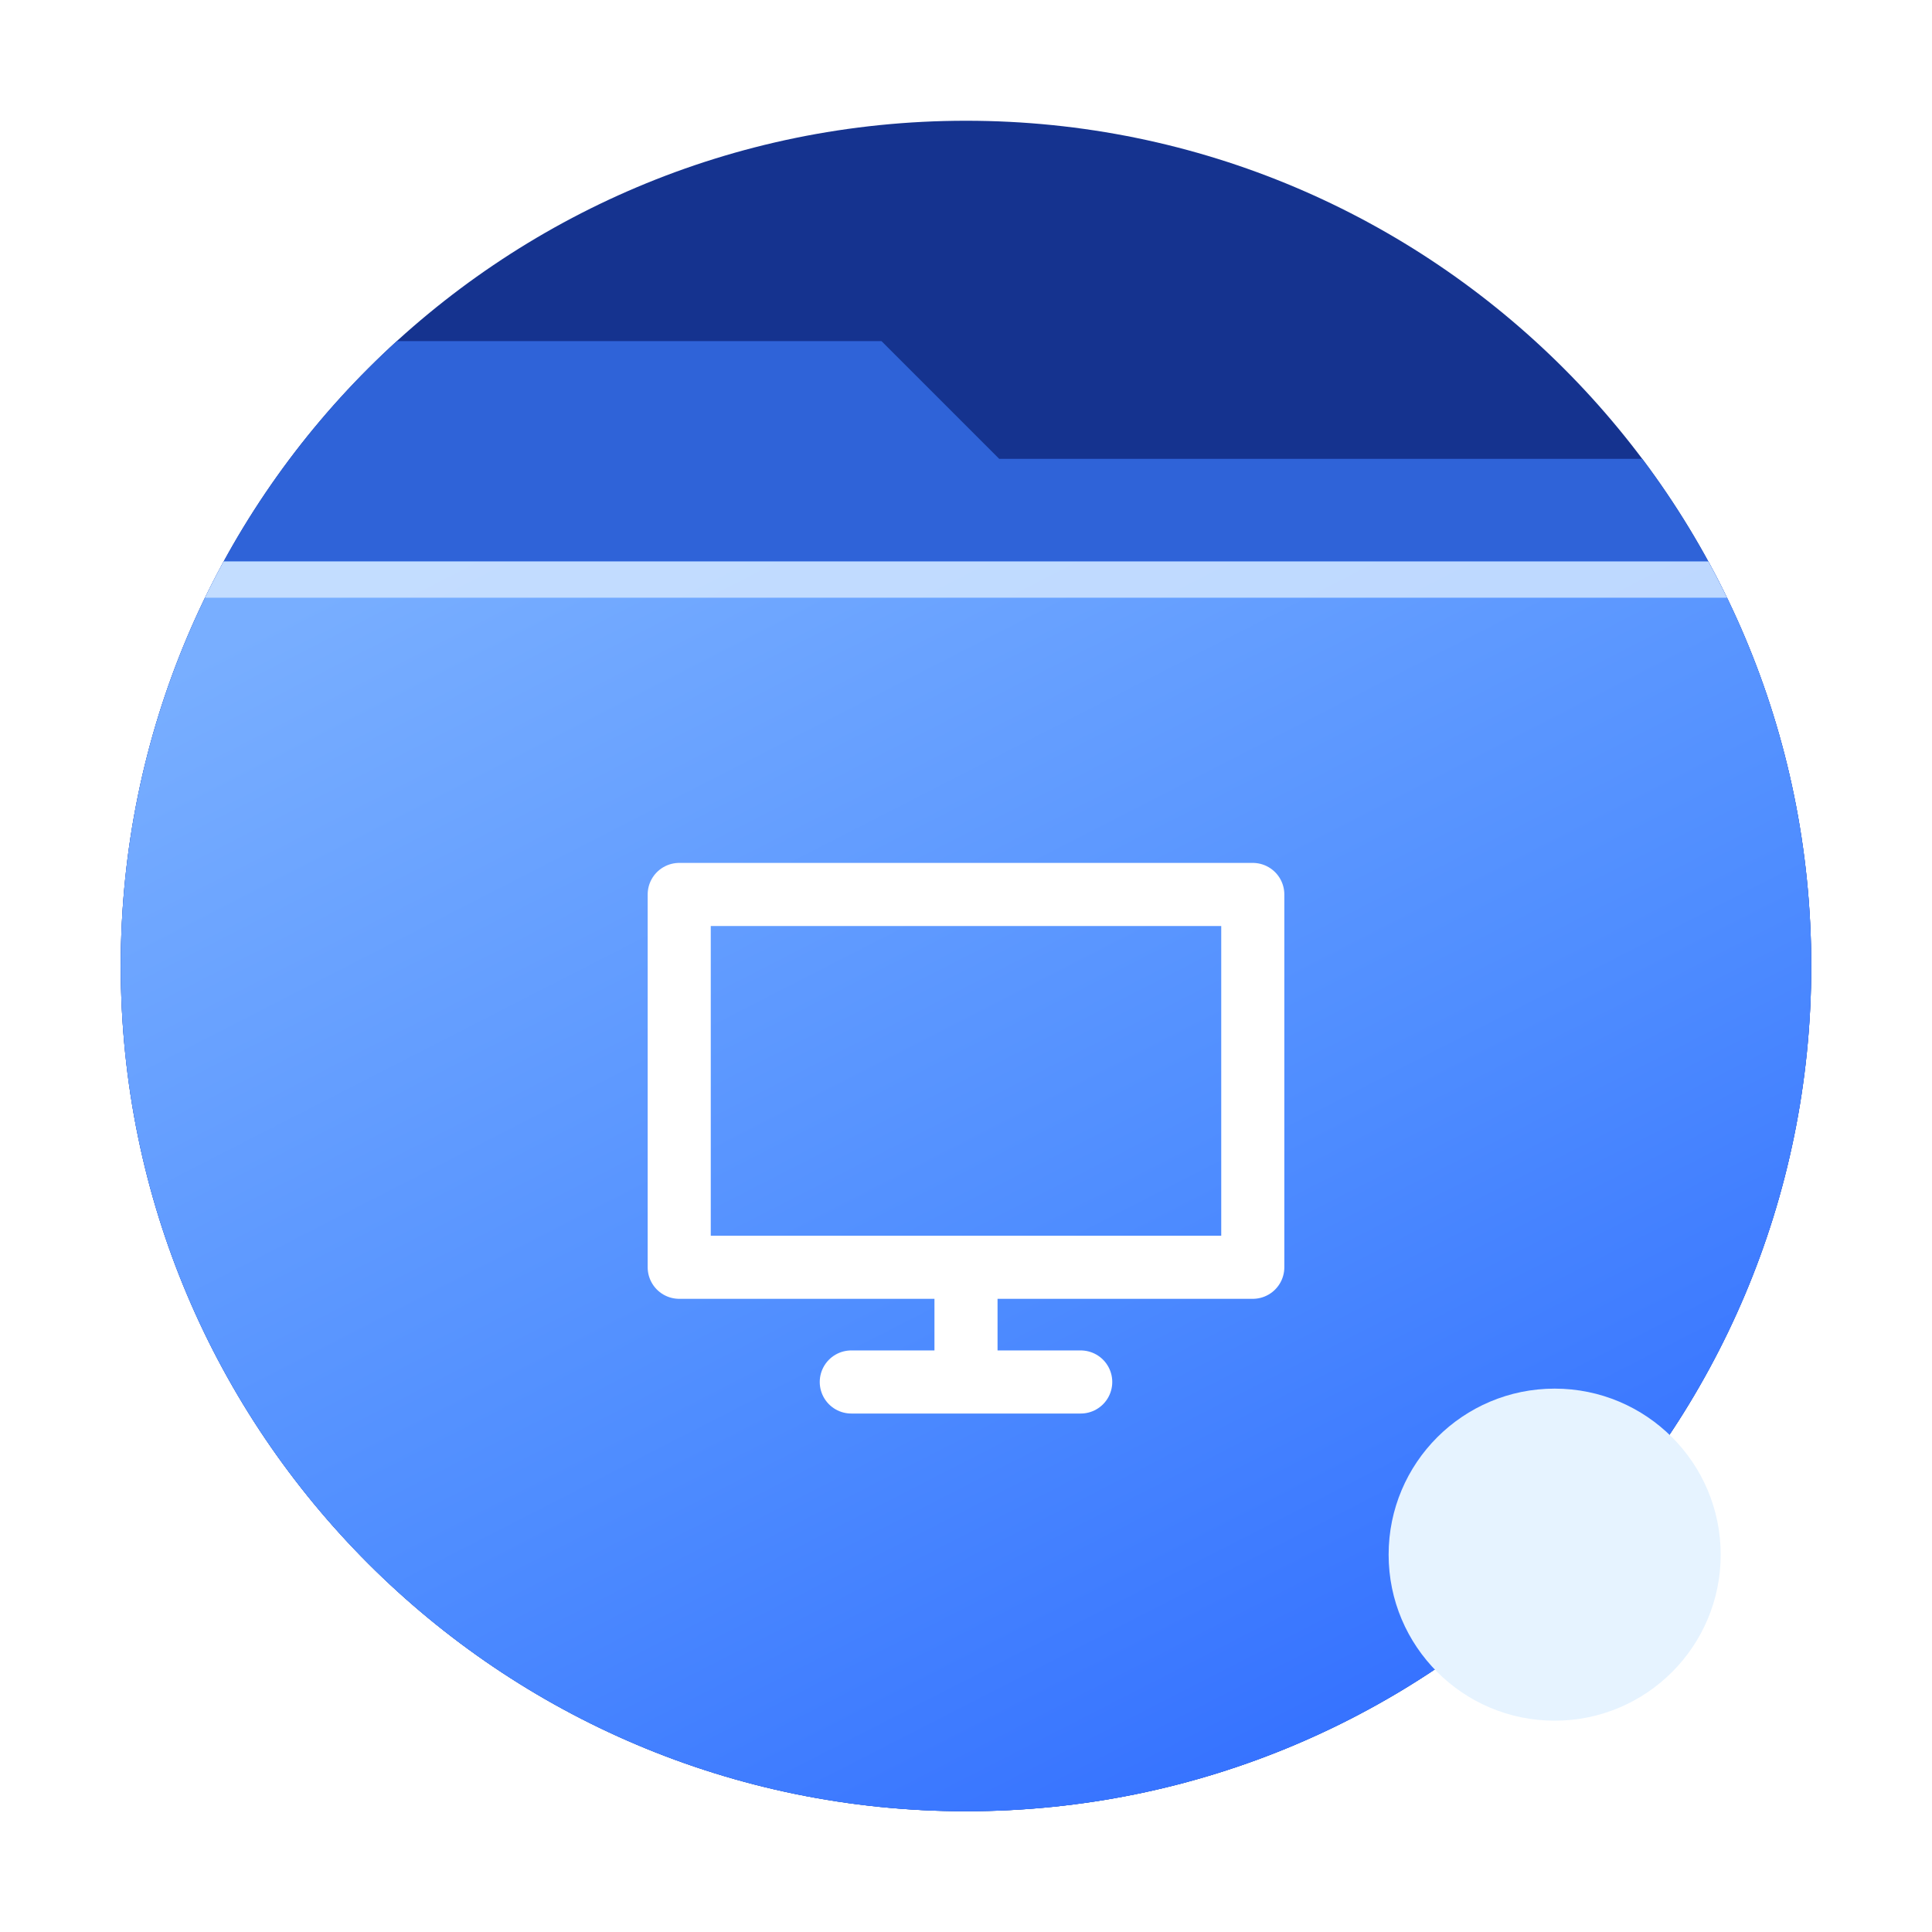
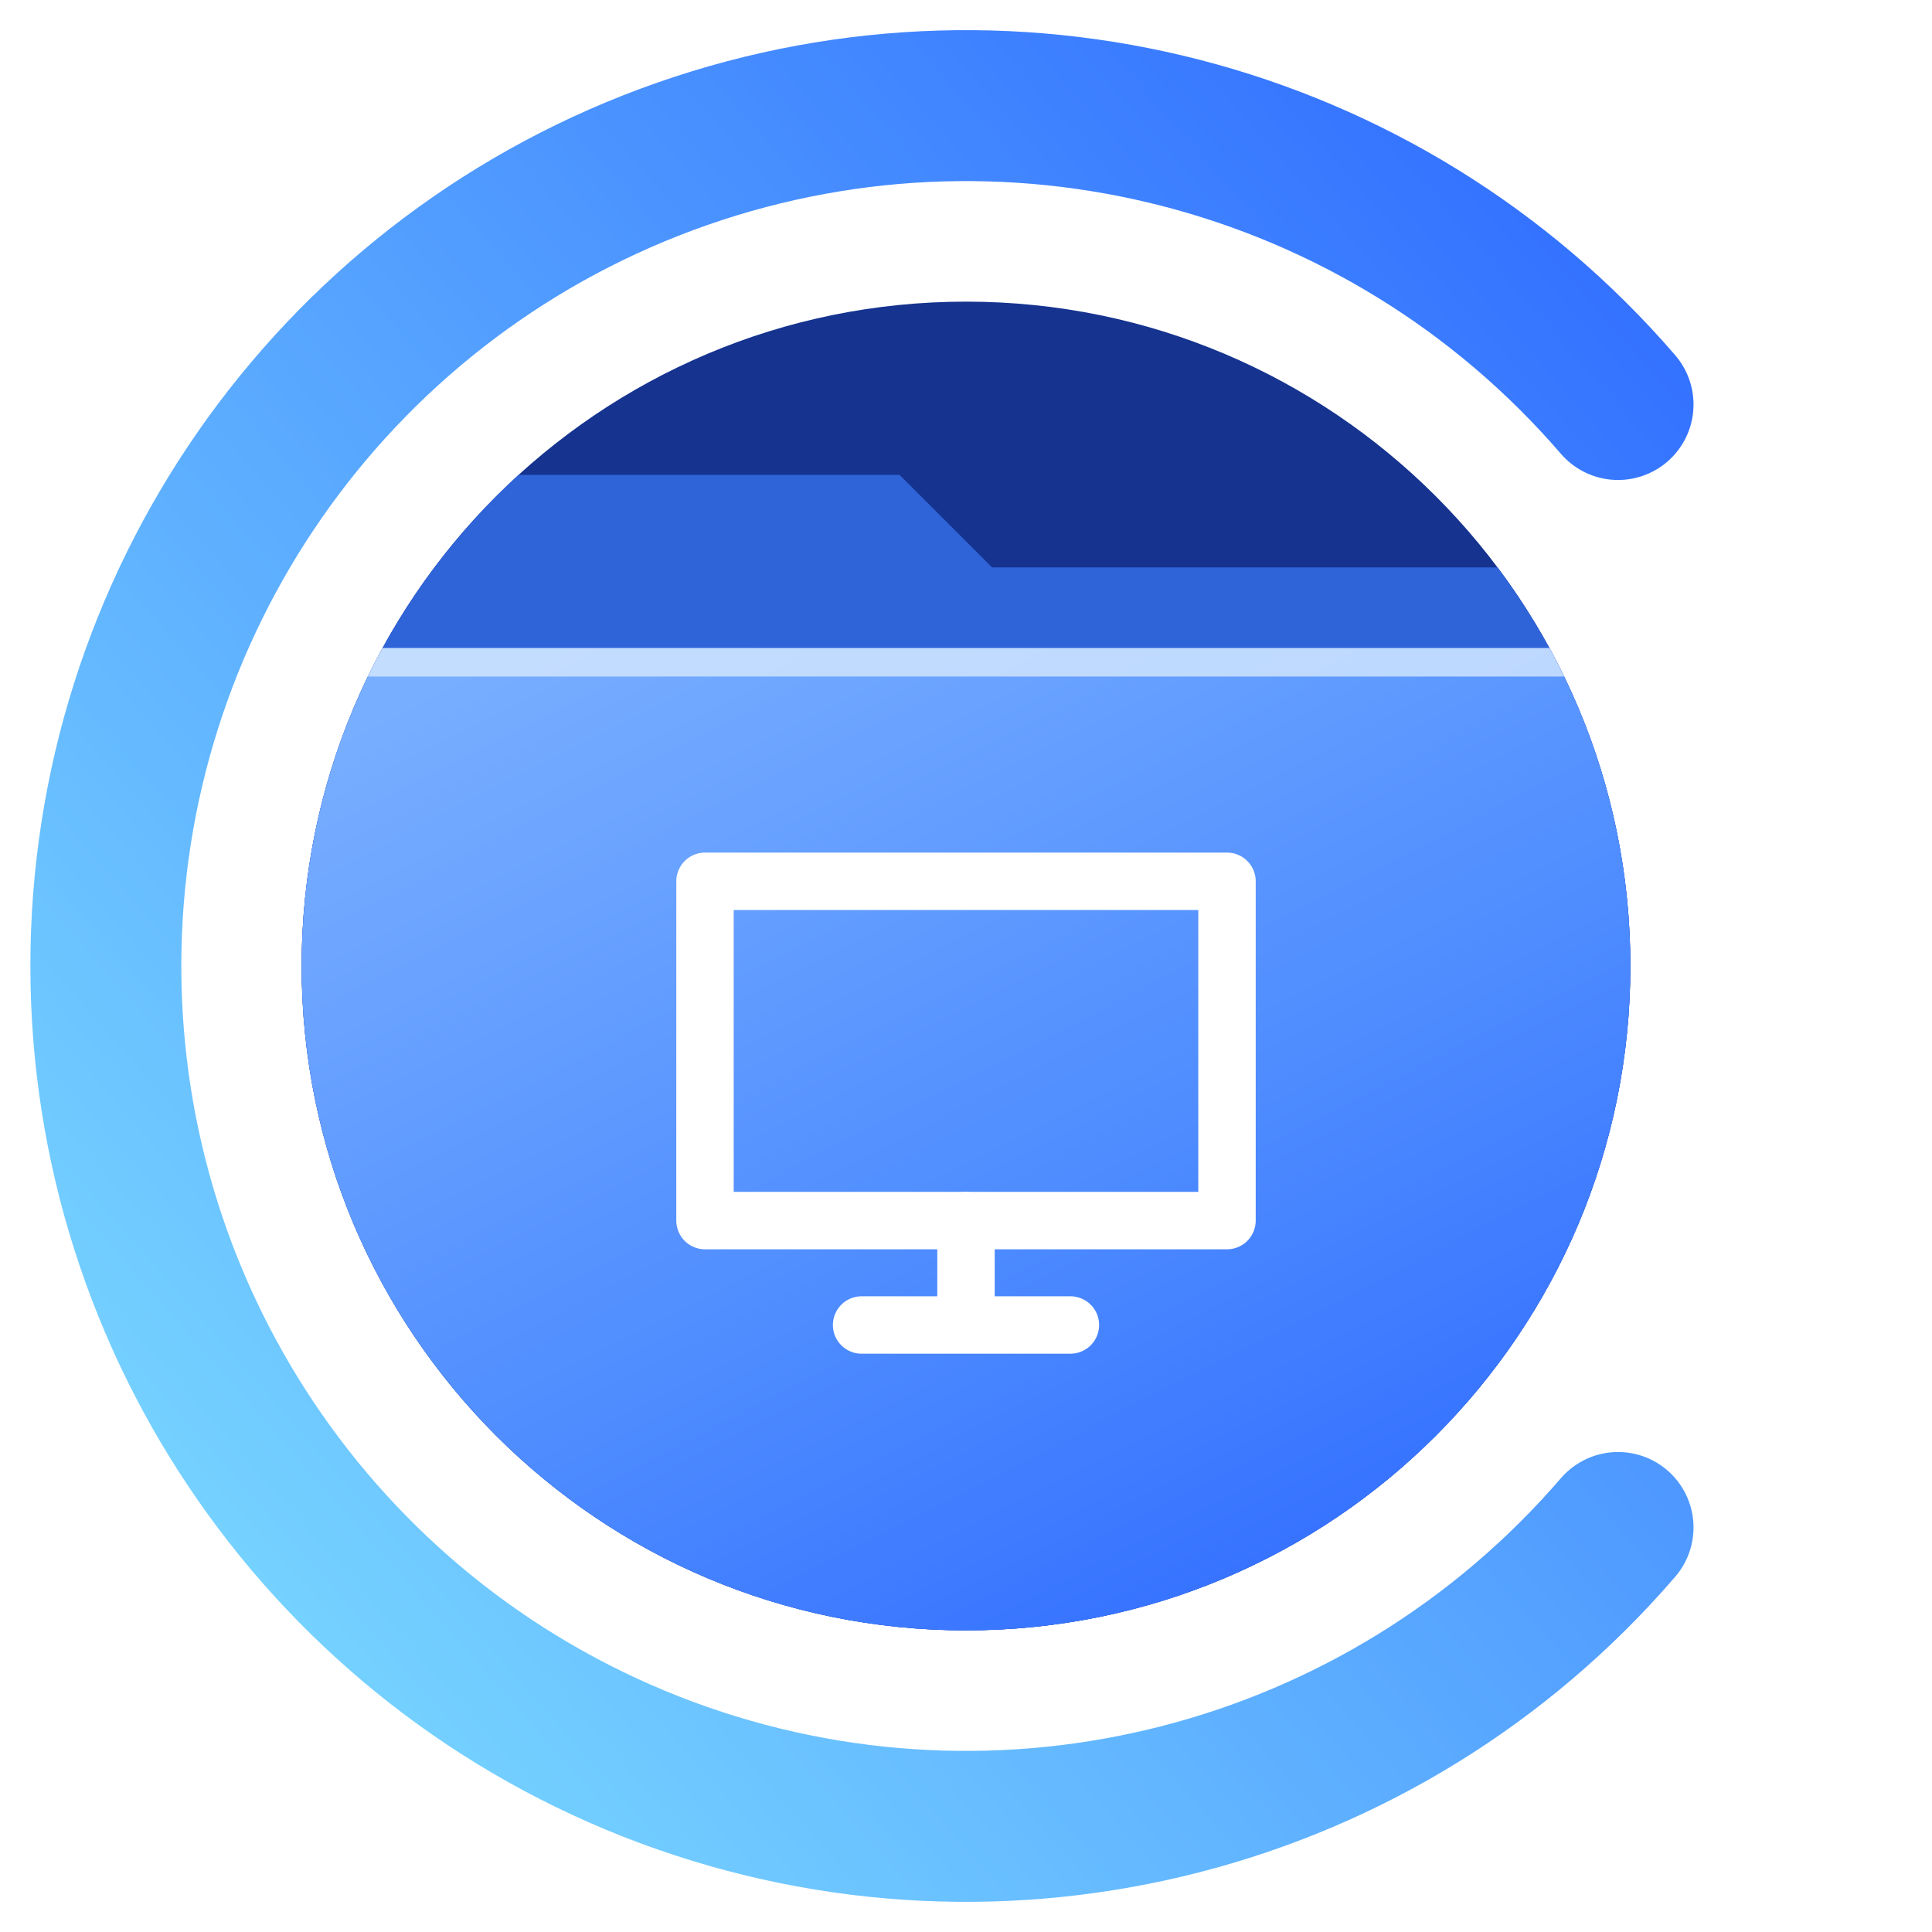
<svg xmlns="http://www.w3.org/2000/svg" width="64" height="64" viewBox="0 0 64 64">
  <defs>
    <clipPath id="disk">
      <circle cx="32" cy="32" r="28" />
    </clipPath>
    <linearGradient id="front" x1=".15" y1="0" x2=".85" y2="1">
      <stop offset="0" stop-color="#78aeff" />
      <stop offset=".55" stop-color="#4f8dff" />
      <stop offset="1" stop-color="#2f6bff" />
    </linearGradient>
+     <linearGradient id="orbit" x1="0" y1="1" x2="1" y2="0">
+       <stop offset="0" stop-color="#7fe0ff" />
+       <stop offset="1" stop-color="#2f6bff" />
+     </linearGradient>
  </defs>
-   <g clip-path="url(#disk)">
-     <rect x="4" y="4" width="56" height="56" fill="#15338f" />
-     <path d="M4 11.3H29.2L33.1 15.2H60V60H4z" fill="#2f63d8" />
-     <path d="M4 18.6H60V60H4z" fill="url(#front)" />
-     <path d="M4 19.2H60" stroke="#d6e8ff" stroke-width="1.2" opacity=".8" />
+   <path d="M53.6 13.4A28.5 28.5 0 1 0 53.6 50.6" fill="none" stroke="url(#orbit)" stroke-width="5" stroke-linecap="round" />
+   <g transform="translate(32 32) scale(.786) translate(-32 -32)">
+     <g clip-path="url(#disk)">
+       <rect x="4" y="4" width="56" height="56" fill="#15338f" />
+       <path d="M4 11.3H29.2L33.1 15.2H60V60H4z" fill="#2f63d8" />
+       <path d="M4 18.6H60V60H4z" fill="url(#front)" />
+       <path d="M4 19.2H60" stroke="#d6e8ff" stroke-width="1.2" opacity=".8" />
+     </g>
+     <g color="#ffffff" transform="translate(32 37.23) scale(1.1)">
+       <path d="M-10 -8h20v13h-20z" fill="none" stroke="currentColor" stroke-width="2.2" stroke-linecap="round" stroke-linejoin="round" />
+       <path d="M-4 9h8M0 5v4" fill="none" stroke="currentColor" stroke-width="2.2" stroke-linecap="round" stroke-linejoin="round" />
+     </g>
  </g>
-   <g color="#ffffff" transform="translate(32 37.23) scale(0.95)">
-     <path d="M-10 -8h20v13h-20z" fill="none" stroke="currentColor" stroke-width="2.2" stroke-linecap="round" stroke-linejoin="round" />
-     <path d="M-4 9h8M0 5v4" fill="none" stroke="currentColor" stroke-width="2.2" stroke-linecap="round" stroke-linejoin="round" />
-   </g>
-   <circle cx="51.5" cy="51.5" r="5.5" fill="#e6f3ff" />
</svg>
